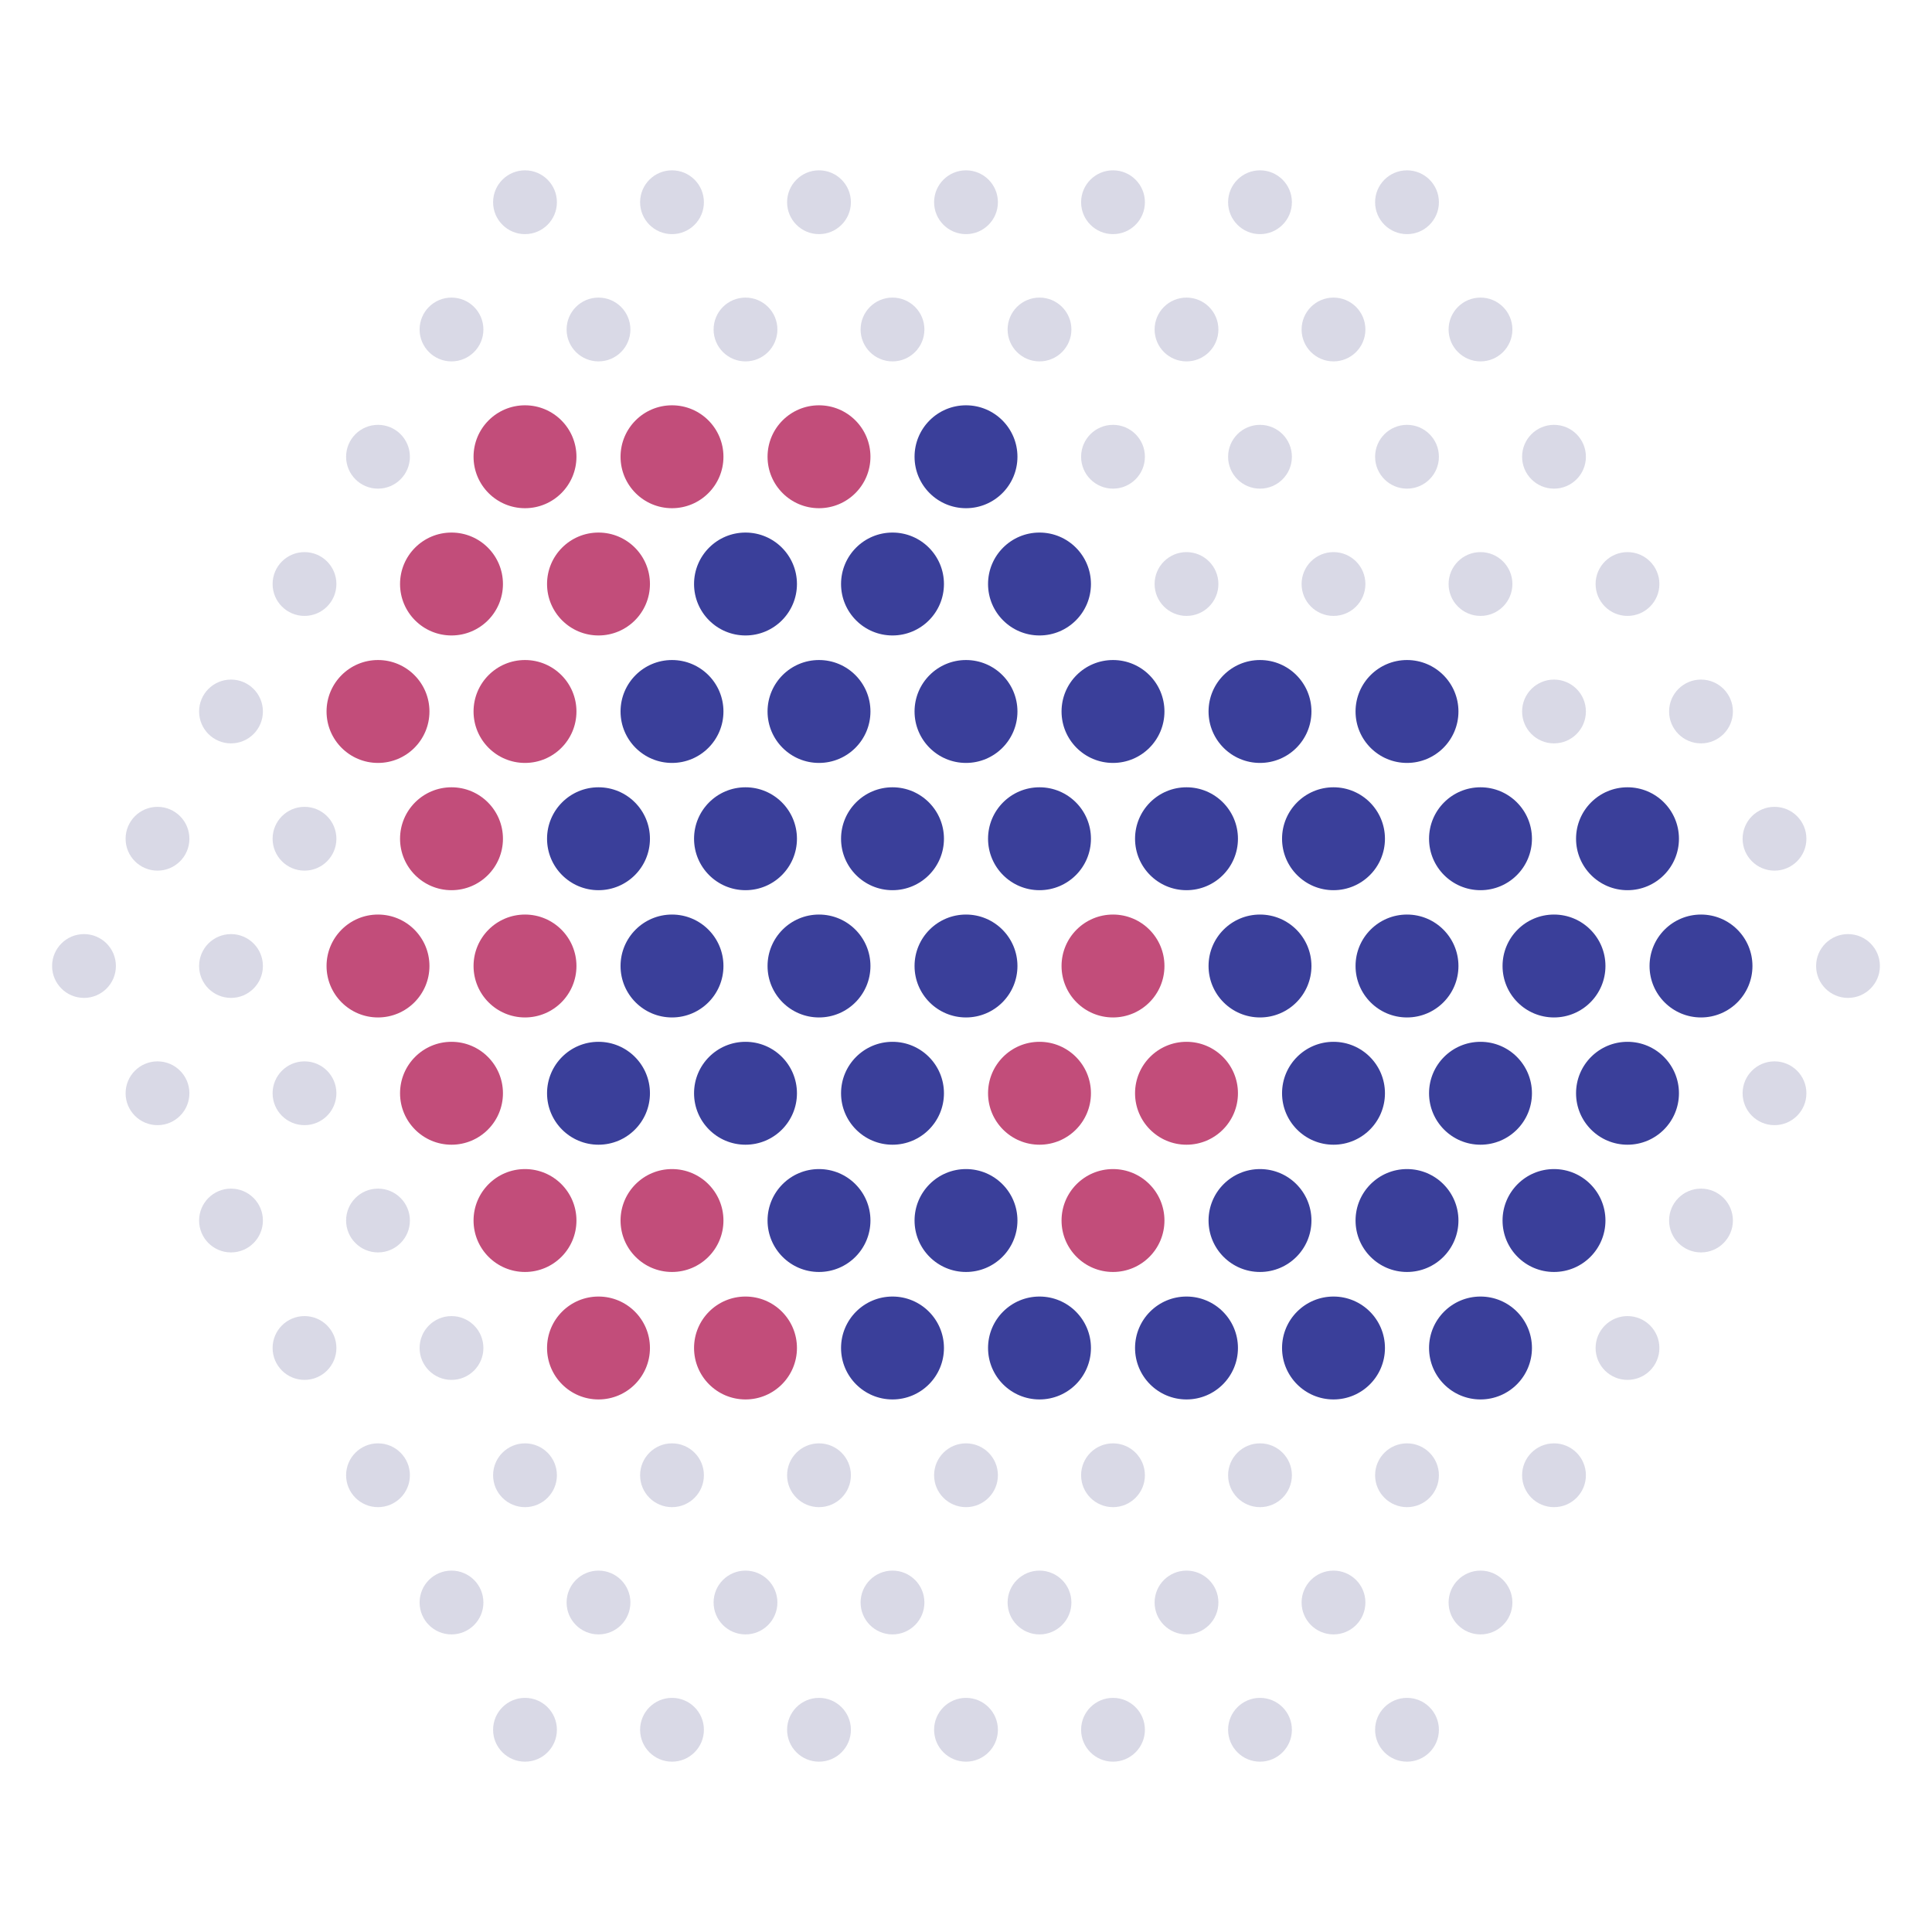
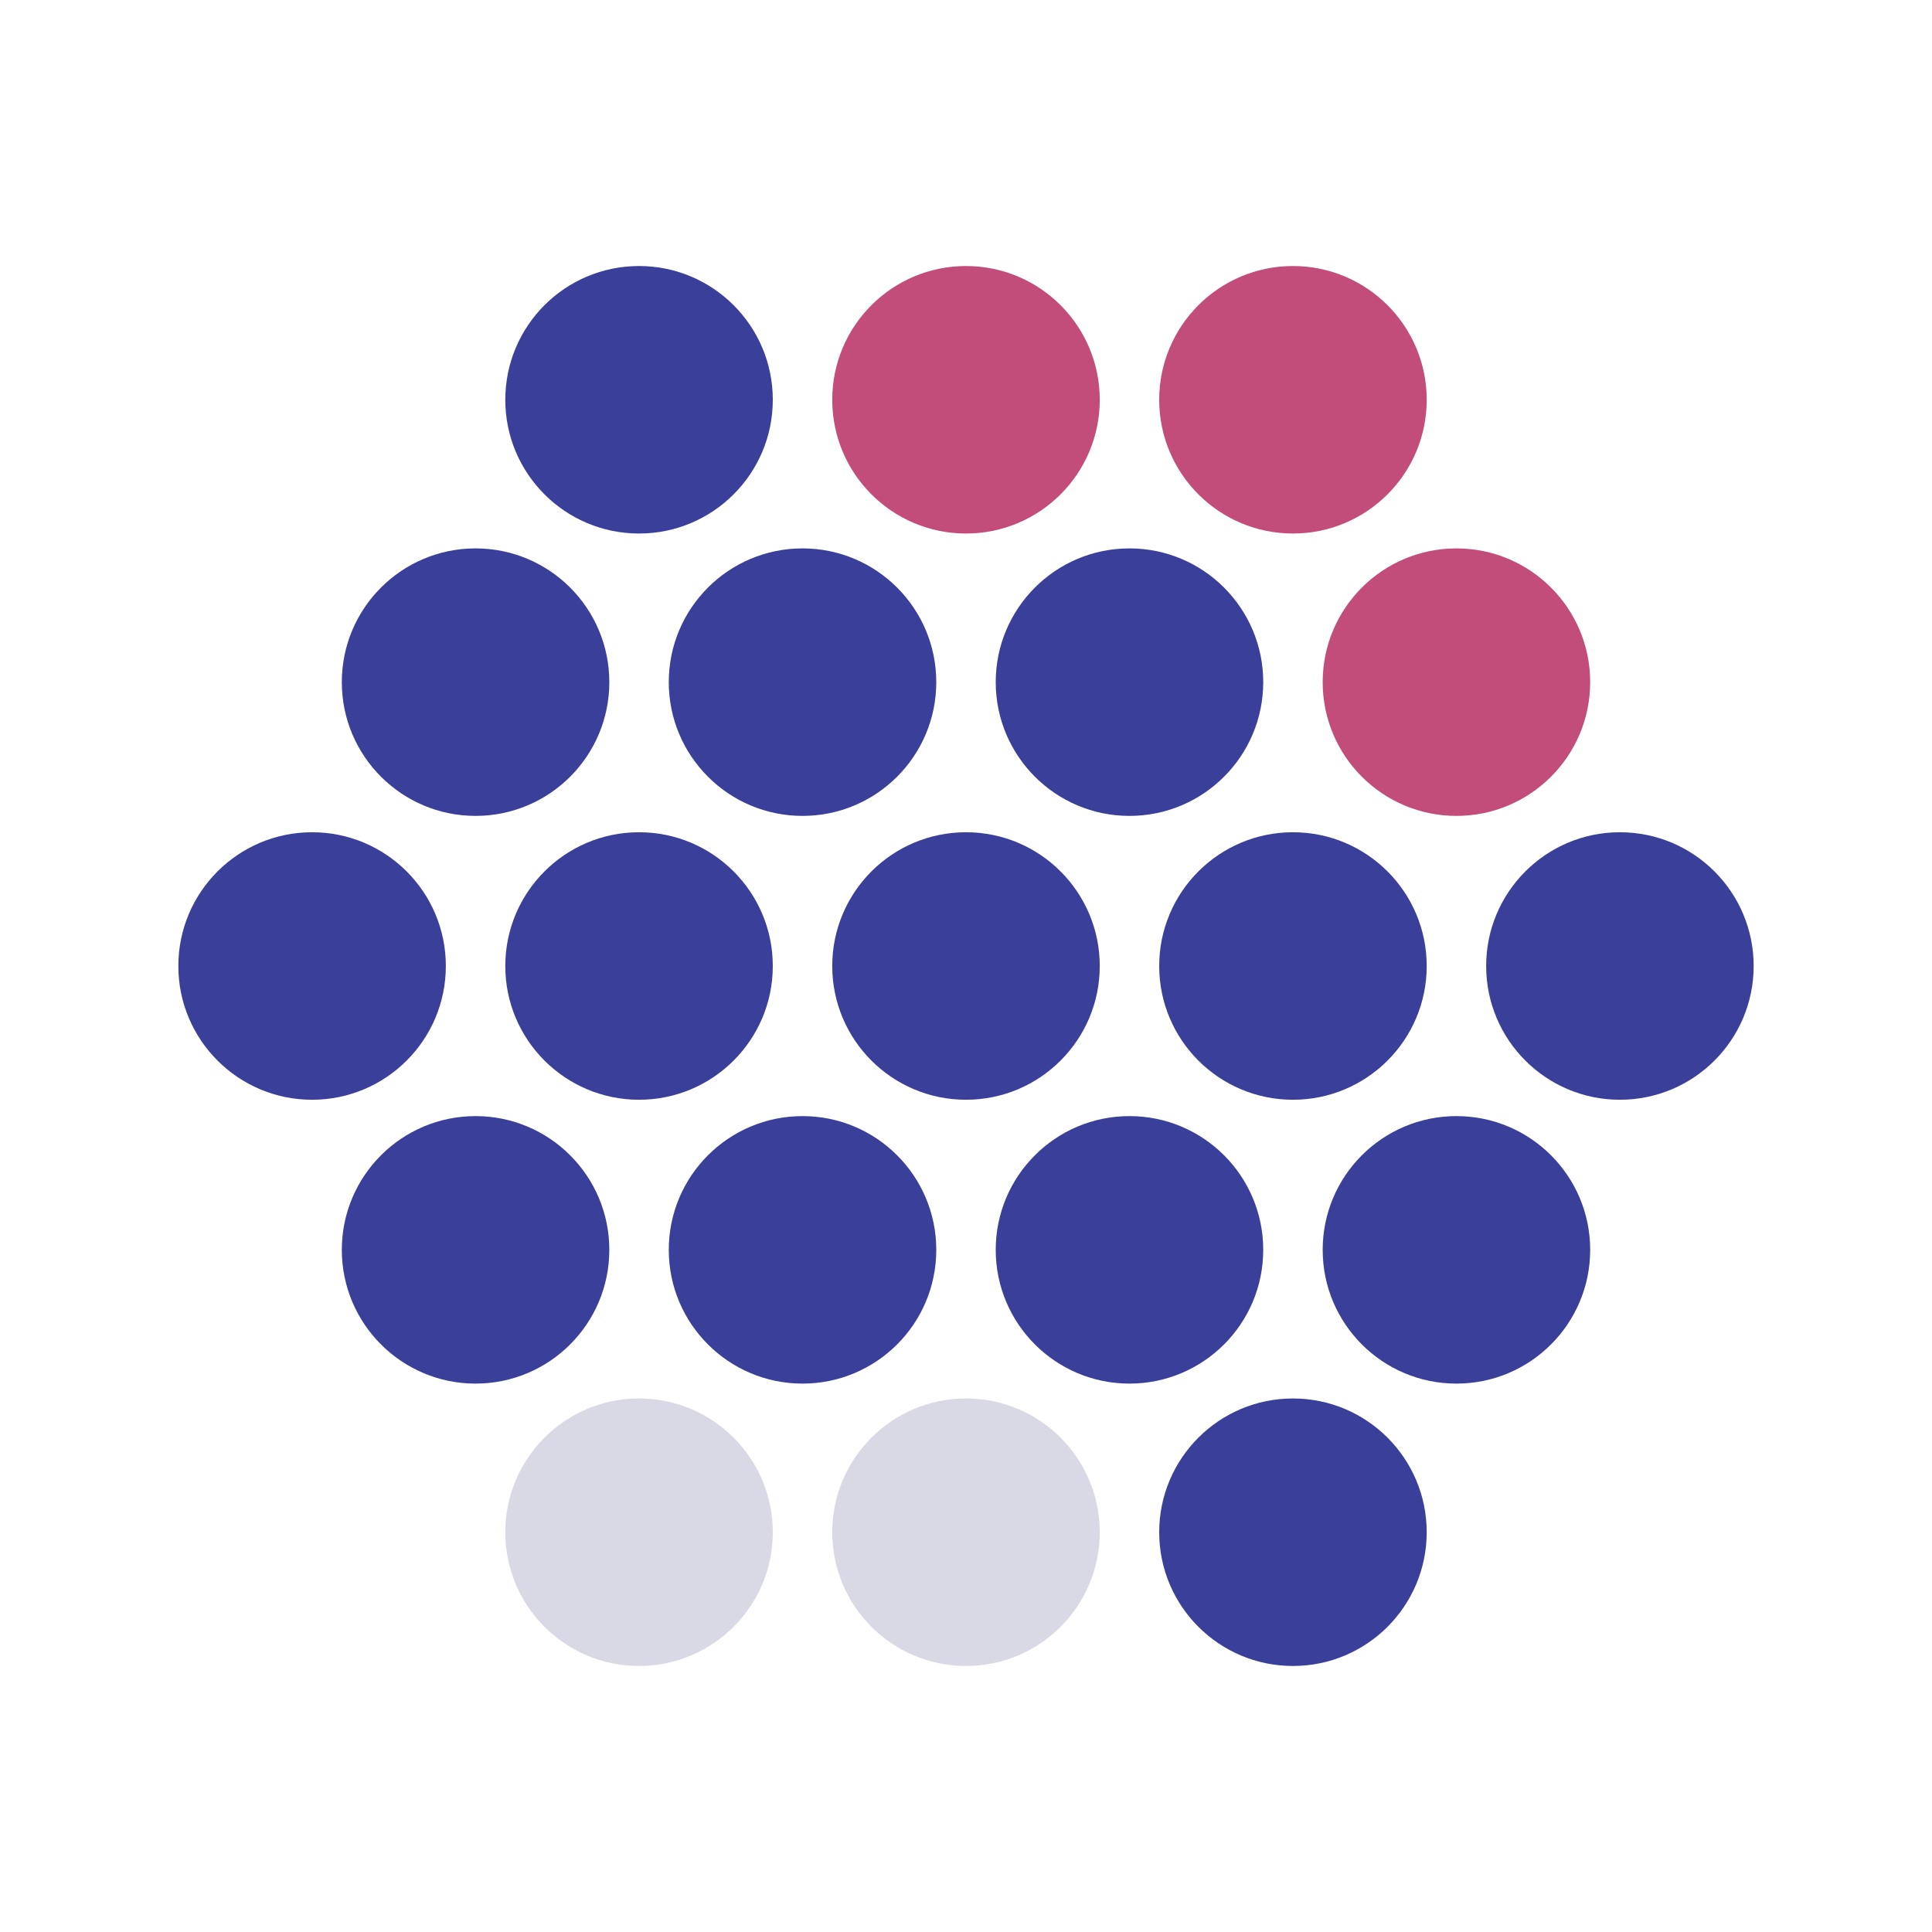
- <svg xmlns="http://www.w3.org/2000/svg" viewBox="0 0 92 92" width="92" height="92">
-   <circle cx="25.0" cy="9.63" r="1.519" fill="#d9d9e6" />
-   <circle cx="32.0" cy="9.63" r="1.519" fill="#d9d9e6" />
-   <circle cx="39.0" cy="9.63" r="1.519" fill="#d9d9e6" />
-   <circle cx="46.0" cy="9.63" r="1.519" fill="#d9d9e6" />
-   <circle cx="53.0" cy="9.63" r="1.519" fill="#d9d9e6" />
-   <circle cx="60.0" cy="9.63" r="1.519" fill="#d9d9e6" />
-   <circle cx="67.0" cy="9.63" r="1.519" fill="#d9d9e6" />
-   <circle cx="21.5" cy="15.69" r="1.519" fill="#d9d9e6" />
-   <circle cx="28.5" cy="15.69" r="1.519" fill="#d9d9e6" />
-   <circle cx="35.5" cy="15.69" r="1.519" fill="#d9d9e6" />
-   <circle cx="42.5" cy="15.69" r="1.519" fill="#d9d9e6" />
-   <circle cx="49.5" cy="15.69" r="1.519" fill="#d9d9e6" />
-   <circle cx="56.5" cy="15.69" r="1.519" fill="#d9d9e6" />
-   <circle cx="63.5" cy="15.69" r="1.519" fill="#d9d9e6" />
-   <circle cx="70.5" cy="15.69" r="1.519" fill="#d9d9e6" />
-   <circle cx="18.0" cy="21.75" r="1.519" fill="#d9d9e6" />
-   <circle cx="25.0" cy="21.75" r="2.45" fill="#c24d7a" />
-   <circle cx="32.0" cy="21.75" r="2.45" fill="#c24d7a" />
-   <circle cx="39.0" cy="21.75" r="2.45" fill="#c24d7a" />
-   <circle cx="46.0" cy="21.75" r="2.45" fill="#3a3f9a" />
-   <circle cx="53.0" cy="21.75" r="1.519" fill="#d9d9e6" />
-   <circle cx="60.0" cy="21.75" r="1.519" fill="#d9d9e6" />
-   <circle cx="67.0" cy="21.75" r="1.519" fill="#d9d9e6" />
-   <circle cx="74.0" cy="21.75" r="1.519" fill="#d9d9e6" />
-   <circle cx="14.5" cy="27.81" r="1.519" fill="#d9d9e6" />
-   <circle cx="21.5" cy="27.81" r="2.45" fill="#c24d7a" />
-   <circle cx="28.5" cy="27.81" r="2.45" fill="#c24d7a" />
-   <circle cx="35.5" cy="27.81" r="2.45" fill="#3a3f9a" />
-   <circle cx="42.5" cy="27.81" r="2.45" fill="#3a3f9a" />
-   <circle cx="49.5" cy="27.81" r="2.45" fill="#3a3f9a" />
-   <circle cx="56.5" cy="27.81" r="1.519" fill="#d9d9e6" />
-   <circle cx="63.5" cy="27.81" r="1.519" fill="#d9d9e6" />
-   <circle cx="70.5" cy="27.81" r="1.519" fill="#d9d9e6" />
-   <circle cx="77.5" cy="27.81" r="1.519" fill="#d9d9e6" />
-   <circle cx="11.0" cy="33.88" r="1.519" fill="#d9d9e6" />
-   <circle cx="18.0" cy="33.88" r="2.45" fill="#c24d7a" />
-   <circle cx="25.0" cy="33.88" r="2.45" fill="#c24d7a" />
-   <circle cx="32.0" cy="33.88" r="2.45" fill="#3a3f9a" />
-   <circle cx="39.0" cy="33.88" r="2.45" fill="#3a3f9a" />
-   <circle cx="46.0" cy="33.88" r="2.45" fill="#3a3f9a" />
-   <circle cx="53.0" cy="33.88" r="2.45" fill="#3a3f9a" />
-   <circle cx="60.0" cy="33.88" r="2.45" fill="#3a3f9a" />
-   <circle cx="67.0" cy="33.88" r="2.45" fill="#3a3f9a" />
-   <circle cx="74.0" cy="33.88" r="1.519" fill="#d9d9e6" />
-   <circle cx="81.0" cy="33.88" r="1.519" fill="#d9d9e6" />
-   <circle cx="7.5" cy="39.94" r="1.519" fill="#d9d9e6" />
-   <circle cx="14.5" cy="39.94" r="1.519" fill="#d9d9e6" />
-   <circle cx="21.5" cy="39.94" r="2.45" fill="#c24d7a" />
-   <circle cx="28.5" cy="39.94" r="2.45" fill="#3a3f9a" />
-   <circle cx="35.5" cy="39.94" r="2.45" fill="#3a3f9a" />
-   <circle cx="42.5" cy="39.94" r="2.45" fill="#3a3f9a" />
-   <circle cx="49.5" cy="39.94" r="2.45" fill="#3a3f9a" />
-   <circle cx="56.5" cy="39.94" r="2.45" fill="#3a3f9a" />
-   <circle cx="63.5" cy="39.94" r="2.45" fill="#3a3f9a" />
-   <circle cx="70.5" cy="39.94" r="2.45" fill="#3a3f9a" />
-   <circle cx="77.5" cy="39.94" r="2.45" fill="#3a3f9a" />
-   <circle cx="84.5" cy="39.94" r="1.519" fill="#d9d9e6" />
-   <circle cx="4.0" cy="46.0" r="1.519" fill="#d9d9e6" />
-   <circle cx="11.0" cy="46.0" r="1.519" fill="#d9d9e6" />
-   <circle cx="18.0" cy="46.0" r="2.45" fill="#c24d7a" />
-   <circle cx="25.0" cy="46.0" r="2.45" fill="#c24d7a" />
-   <circle cx="32.0" cy="46.0" r="2.45" fill="#3a3f9a" />
-   <circle cx="39.0" cy="46.0" r="2.45" fill="#3a3f9a" />
-   <circle cx="46.0" cy="46.0" r="2.45" fill="#3a3f9a" />
-   <circle cx="53.0" cy="46.0" r="2.45" fill="#c24d7a" />
-   <circle cx="60.0" cy="46.0" r="2.45" fill="#3a3f9a" />
-   <circle cx="67.0" cy="46.0" r="2.45" fill="#3a3f9a" />
-   <circle cx="74.0" cy="46.0" r="2.45" fill="#3a3f9a" />
-   <circle cx="81.0" cy="46.0" r="2.45" fill="#3a3f9a" />
-   <circle cx="88.0" cy="46.0" r="1.519" fill="#d9d9e6" />
-   <circle cx="7.5" cy="52.06" r="1.519" fill="#d9d9e6" />
-   <circle cx="14.5" cy="52.06" r="1.519" fill="#d9d9e6" />
-   <circle cx="21.5" cy="52.06" r="2.45" fill="#c24d7a" />
-   <circle cx="28.5" cy="52.06" r="2.45" fill="#3a3f9a" />
-   <circle cx="35.5" cy="52.06" r="2.45" fill="#3a3f9a" />
-   <circle cx="42.5" cy="52.06" r="2.45" fill="#3a3f9a" />
-   <circle cx="49.5" cy="52.06" r="2.45" fill="#c24d7a" />
-   <circle cx="56.5" cy="52.06" r="2.45" fill="#c24d7a" />
-   <circle cx="63.5" cy="52.06" r="2.45" fill="#3a3f9a" />
-   <circle cx="70.5" cy="52.06" r="2.45" fill="#3a3f9a" />
-   <circle cx="77.5" cy="52.06" r="2.45" fill="#3a3f9a" />
-   <circle cx="84.5" cy="52.06" r="1.519" fill="#d9d9e6" />
-   <circle cx="11.0" cy="58.12" r="1.519" fill="#d9d9e6" />
-   <circle cx="18.0" cy="58.12" r="1.519" fill="#d9d9e6" />
-   <circle cx="25.0" cy="58.12" r="2.45" fill="#c24d7a" />
-   <circle cx="32.0" cy="58.12" r="2.45" fill="#c24d7a" />
-   <circle cx="39.0" cy="58.12" r="2.45" fill="#3a3f9a" />
-   <circle cx="46.0" cy="58.12" r="2.45" fill="#3a3f9a" />
-   <circle cx="53.0" cy="58.12" r="2.45" fill="#c24d7a" />
-   <circle cx="60.0" cy="58.12" r="2.45" fill="#3a3f9a" />
-   <circle cx="67.0" cy="58.12" r="2.45" fill="#3a3f9a" />
-   <circle cx="74.0" cy="58.12" r="2.45" fill="#3a3f9a" />
-   <circle cx="81.0" cy="58.12" r="1.519" fill="#d9d9e6" />
-   <circle cx="14.5" cy="64.19" r="1.519" fill="#d9d9e6" />
-   <circle cx="21.5" cy="64.19" r="1.519" fill="#d9d9e6" />
-   <circle cx="28.5" cy="64.19" r="2.45" fill="#c24d7a" />
-   <circle cx="35.5" cy="64.19" r="2.45" fill="#c24d7a" />
-   <circle cx="42.5" cy="64.19" r="2.45" fill="#3a3f9a" />
-   <circle cx="49.5" cy="64.19" r="2.45" fill="#3a3f9a" />
-   <circle cx="56.5" cy="64.19" r="2.45" fill="#3a3f9a" />
-   <circle cx="63.5" cy="64.19" r="2.45" fill="#3a3f9a" />
-   <circle cx="70.5" cy="64.19" r="2.45" fill="#3a3f9a" />
-   <circle cx="77.5" cy="64.19" r="1.519" fill="#d9d9e6" />
-   <circle cx="18.0" cy="70.25" r="1.519" fill="#d9d9e6" />
-   <circle cx="25.0" cy="70.25" r="1.519" fill="#d9d9e6" />
-   <circle cx="32.0" cy="70.25" r="1.519" fill="#d9d9e6" />
-   <circle cx="39.0" cy="70.25" r="1.519" fill="#d9d9e6" />
-   <circle cx="46.0" cy="70.25" r="1.519" fill="#d9d9e6" />
-   <circle cx="53.0" cy="70.25" r="1.519" fill="#d9d9e6" />
-   <circle cx="60.0" cy="70.25" r="1.519" fill="#d9d9e6" />
-   <circle cx="67.0" cy="70.25" r="1.519" fill="#d9d9e6" />
-   <circle cx="74.0" cy="70.25" r="1.519" fill="#d9d9e6" />
-   <circle cx="21.5" cy="76.31" r="1.519" fill="#d9d9e6" />
-   <circle cx="28.5" cy="76.31" r="1.519" fill="#d9d9e6" />
-   <circle cx="35.5" cy="76.31" r="1.519" fill="#d9d9e6" />
-   <circle cx="42.5" cy="76.31" r="1.519" fill="#d9d9e6" />
-   <circle cx="49.5" cy="76.31" r="1.519" fill="#d9d9e6" />
-   <circle cx="56.5" cy="76.31" r="1.519" fill="#d9d9e6" />
-   <circle cx="63.5" cy="76.31" r="1.519" fill="#d9d9e6" />
-   <circle cx="70.5" cy="76.31" r="1.519" fill="#d9d9e6" />
-   <circle cx="25.0" cy="82.37" r="1.519" fill="#d9d9e6" />
-   <circle cx="32.0" cy="82.37" r="1.519" fill="#d9d9e6" />
-   <circle cx="39.0" cy="82.37" r="1.519" fill="#d9d9e6" />
-   <circle cx="46.0" cy="82.37" r="1.519" fill="#d9d9e6" />
-   <circle cx="53.0" cy="82.37" r="1.519" fill="#d9d9e6" />
-   <circle cx="60.0" cy="82.37" r="1.519" fill="#d9d9e6" />
-   <circle cx="67.0" cy="82.37" r="1.519" fill="#d9d9e6" />
+ <svg xmlns="http://www.w3.org/2000/svg" viewBox="0 0 130 130" width="130" height="130">
+   <circle cx="21.0" cy="65.0" r="9.0" fill="#3a3f9a" />
+   <circle cx="32.0" cy="84.1" r="9.0" fill="#3a3f9a" />
+   <circle cx="43.0" cy="103.1" r="9.0" fill="#d9d9e6" />
+   <circle cx="32.0" cy="45.9" r="9.0" fill="#3a3f9a" />
+   <circle cx="43.0" cy="65.0" r="9.0" fill="#3a3f9a" />
+   <circle cx="54.0" cy="84.1" r="9.0" fill="#3a3f9a" />
+   <circle cx="65.0" cy="103.1" r="9.0" fill="#d9d9e6" />
+   <circle cx="43.0" cy="26.9" r="9.0" fill="#3a3f9a" />
+   <circle cx="54.0" cy="45.9" r="9.0" fill="#3a3f9a" />
+   <circle cx="65.0" cy="65.0" r="9.0" fill="#3a3f9a" />
+   <circle cx="76.0" cy="84.1" r="9.0" fill="#3a3f9a" />
+   <circle cx="87.0" cy="103.1" r="9.0" fill="#3a3f9a" />
+   <circle cx="65.0" cy="26.9" r="9.0" fill="#c24d7a" />
+   <circle cx="76.0" cy="45.9" r="9.0" fill="#3a3f9a" />
+   <circle cx="87.0" cy="65.0" r="9.0" fill="#3a3f9a" />
+   <circle cx="98.0" cy="84.1" r="9.0" fill="#3a3f9a" />
+   <circle cx="87.0" cy="26.9" r="9.0" fill="#c24d7a" />
+   <circle cx="98.0" cy="45.9" r="9.0" fill="#c24d7a" />
+   <circle cx="109.0" cy="65.0" r="9.0" fill="#3a3f9a" />
</svg>
